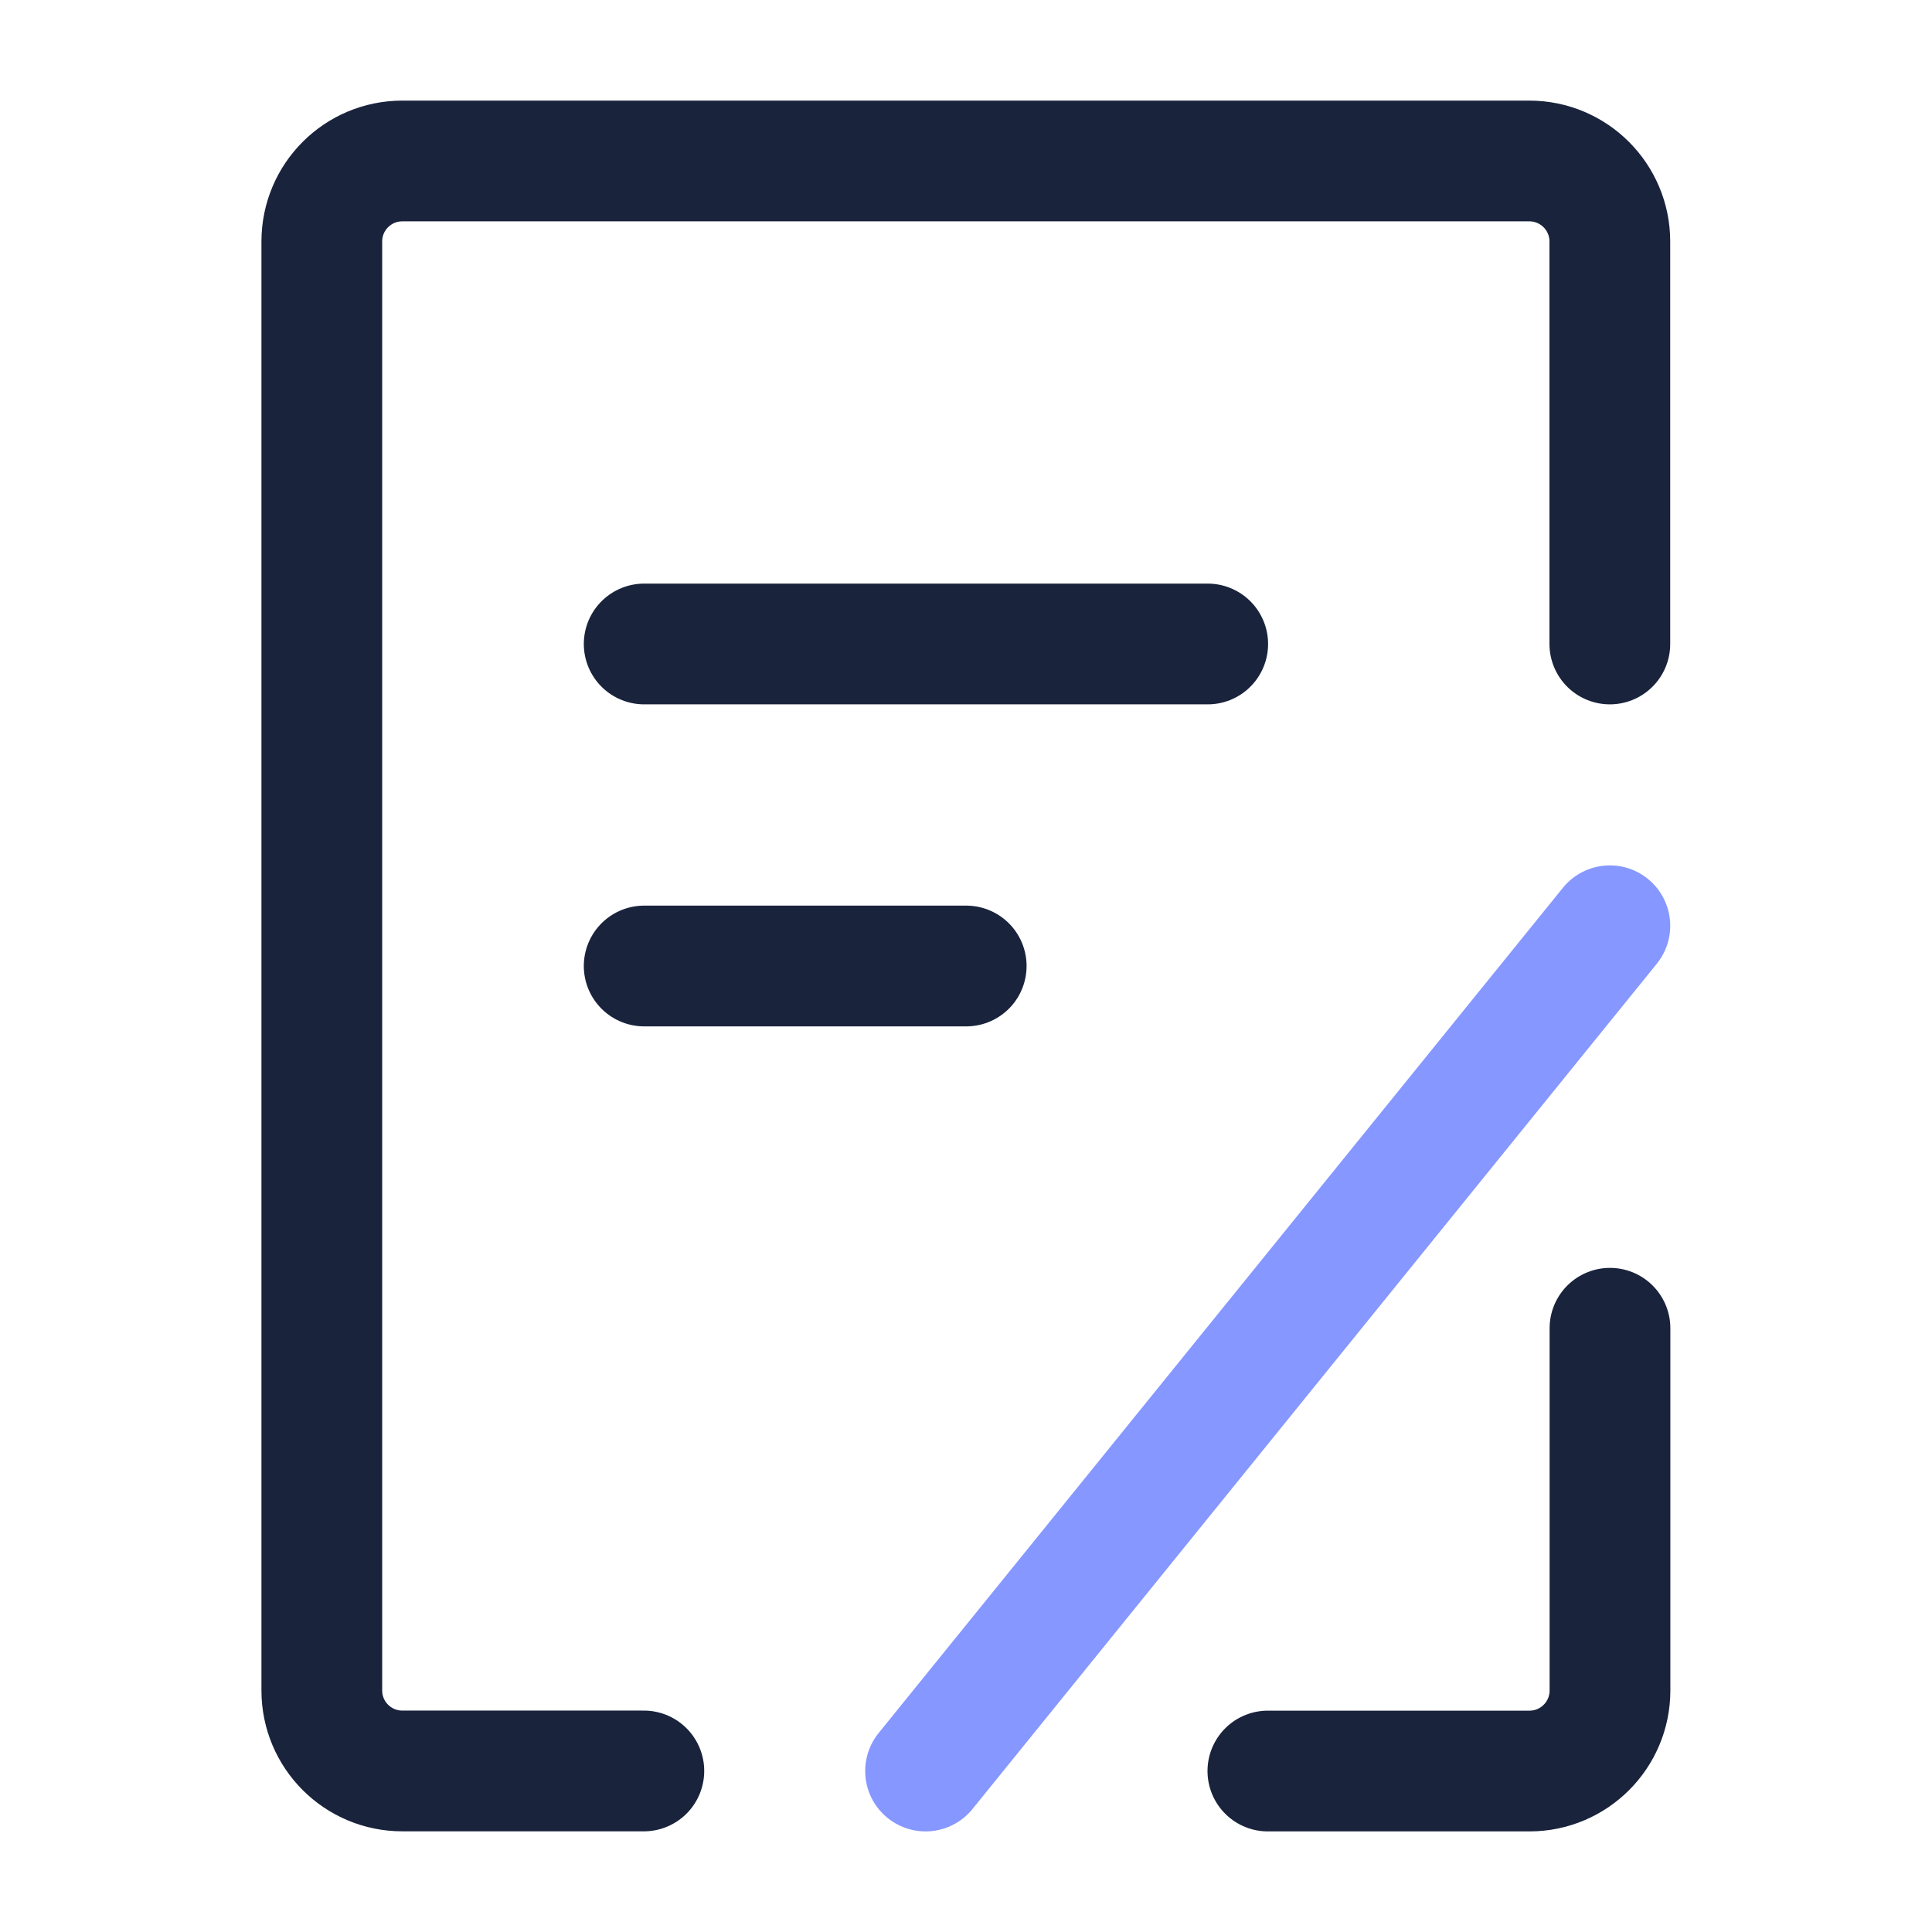
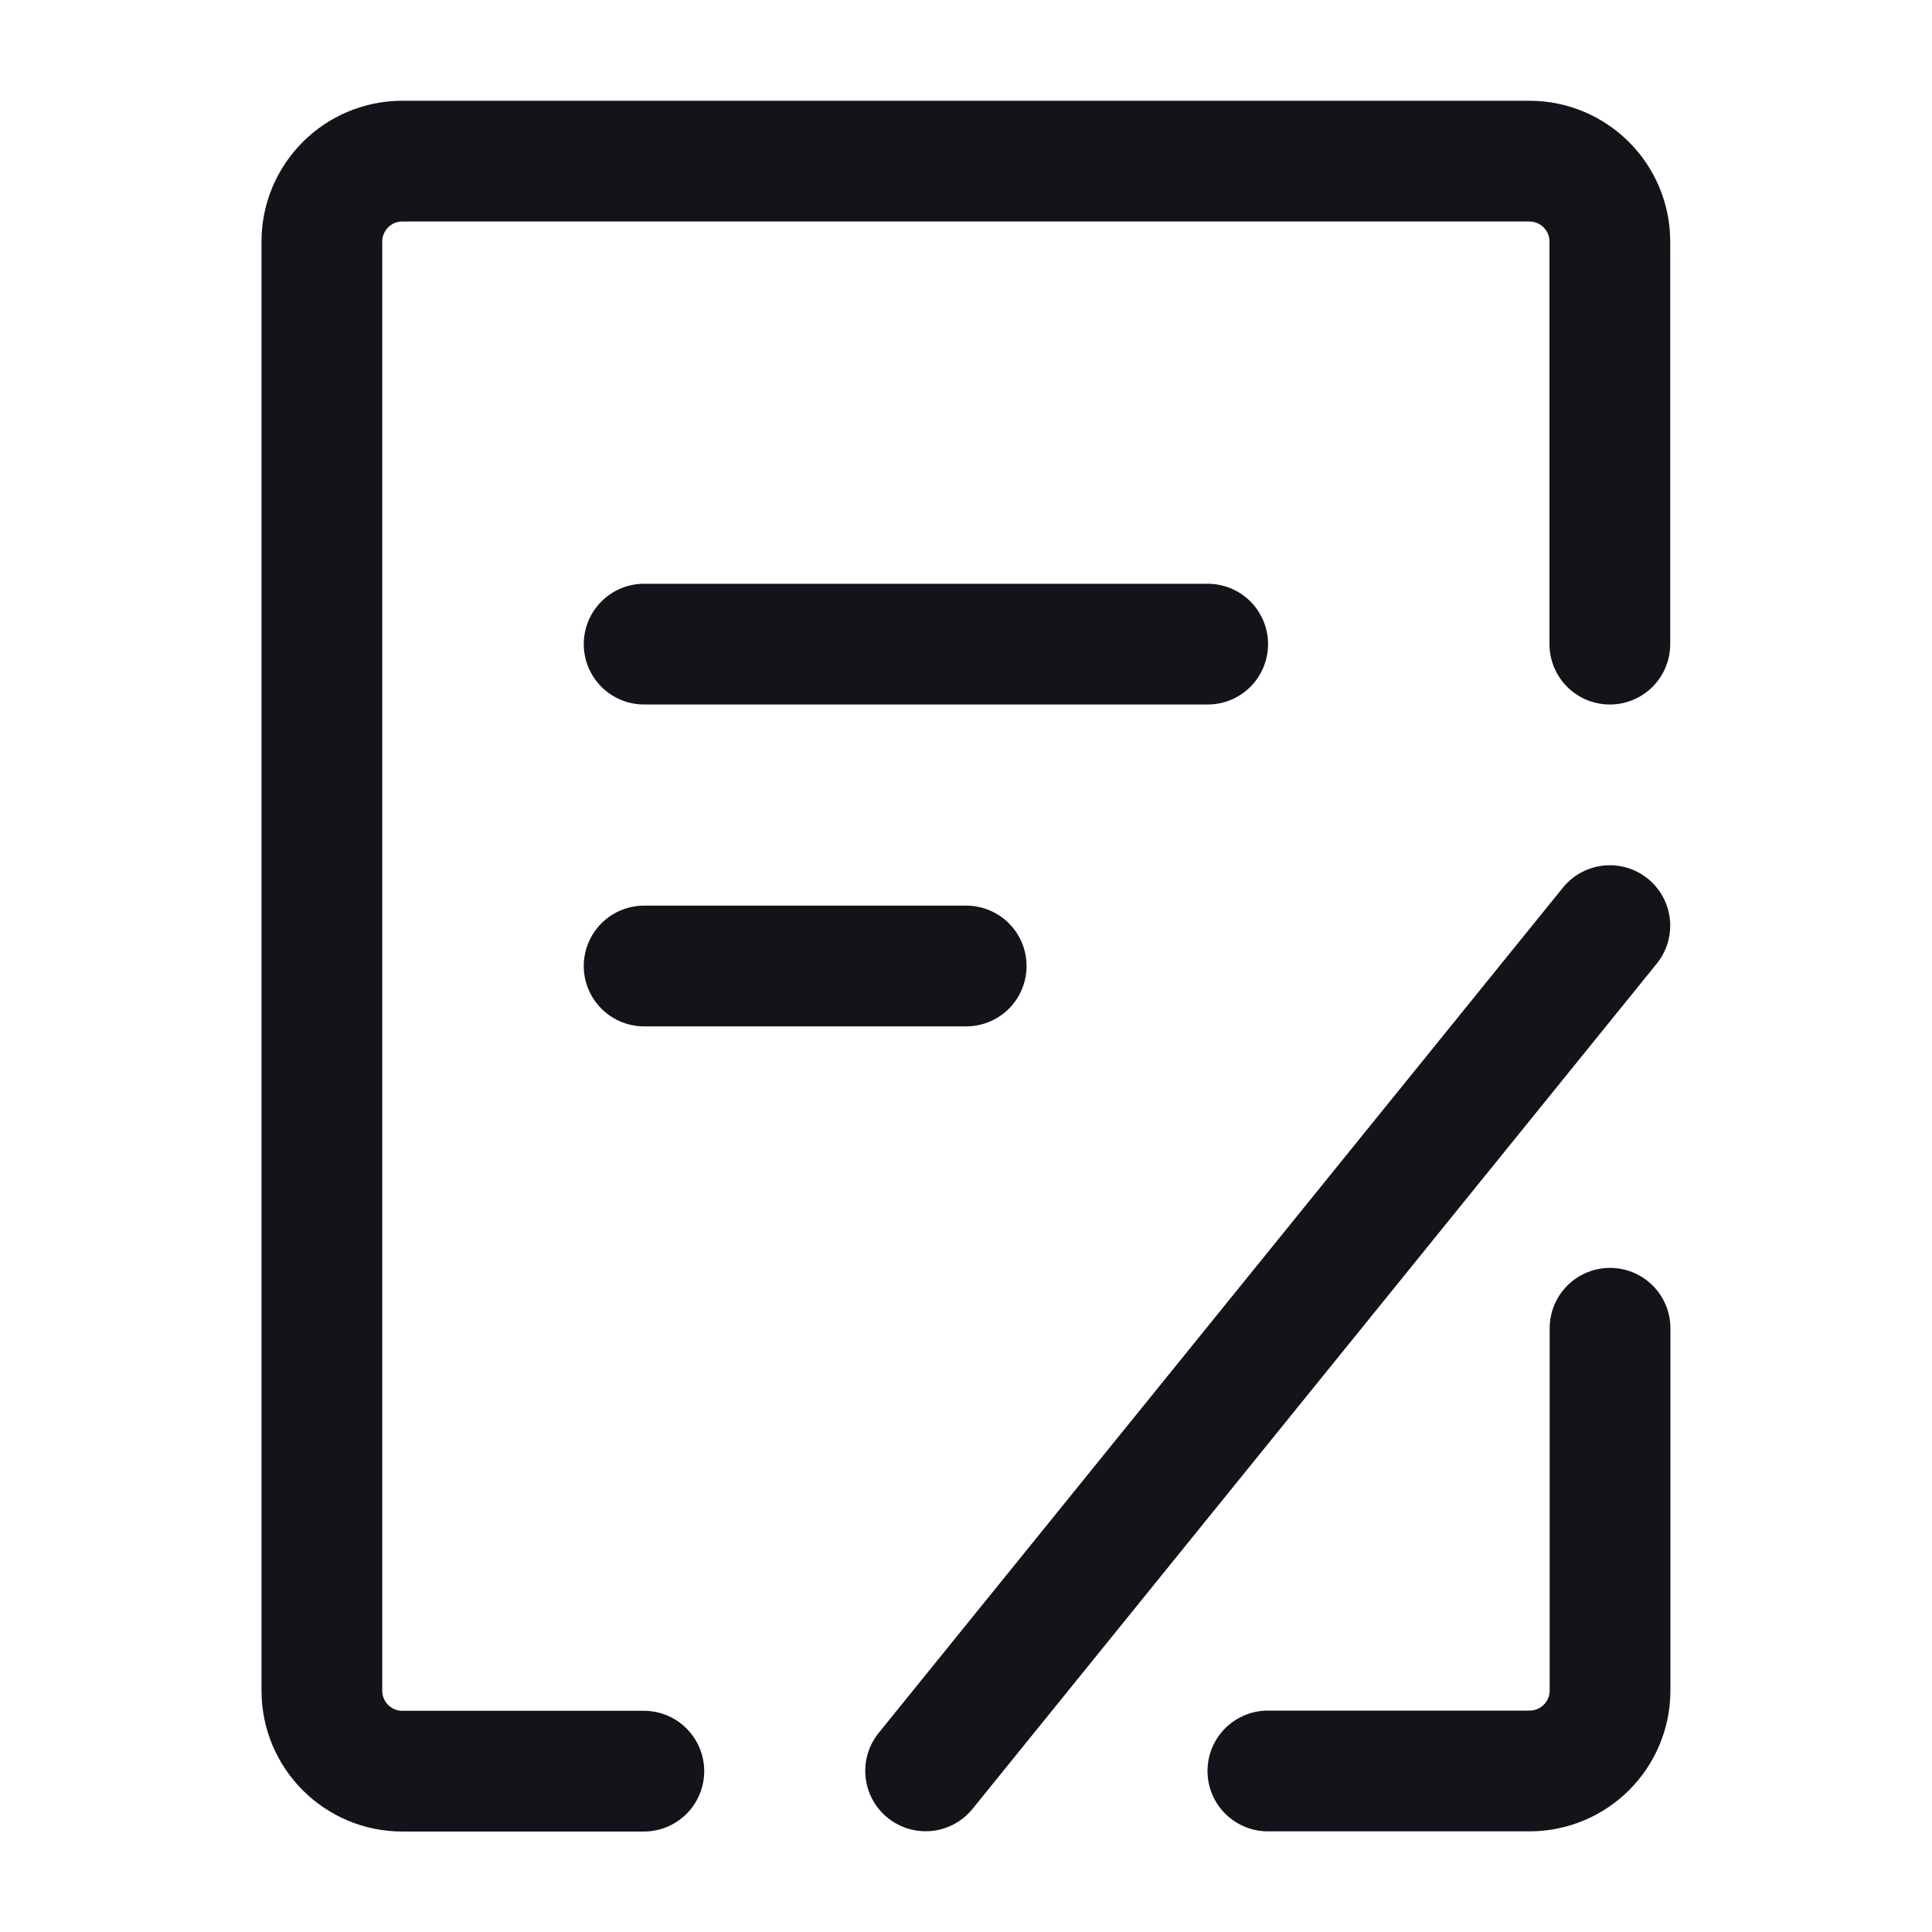
- <svg xmlns="http://www.w3.org/2000/svg" width="28" height="28" viewBox="0 0 28 28" fill="none">
-   <path d="M23.333 19.25V24.5C23.333 25.144 22.811 25.667 22.167 25.667H18.375" stroke="#19233C" stroke-width="1.75" stroke-linecap="round" stroke-linejoin="round" />
-   <path d="M23.331 9.333V3.5C23.331 2.855 22.808 2.333 22.164 2.333H5.831C5.186 2.333 4.664 2.855 4.664 3.5V24.5C4.664 25.144 5.186 25.666 5.831 25.666H9.331" stroke="#19233C" stroke-width="1.75" stroke-linecap="round" stroke-linejoin="round" />
-   <path d="M9.336 9.333H17.503" stroke="#19233C" stroke-width="1.75" stroke-linecap="round" />
-   <path d="M13.414 25.667L23.331 13.417" stroke="#8697FF" stroke-width="1.75" stroke-linecap="round" />
-   <path d="M9.336 14H14.003" stroke="#19233C" stroke-width="1.75" stroke-linecap="round" />
+ <svg xmlns="http://www.w3.org/2000/svg" width="20" height="20" viewBox="0 0 20 20" fill="none">
+   <path d="M16.667 13.75V17.5C16.667 17.96 16.294 18.333 15.833 18.333H13.125" stroke="#13141A" stroke-width="1.25" stroke-linecap="round" stroke-linejoin="round" />
+   <path d="M16.665 6.668V2.501C16.665 2.041 16.292 1.668 15.832 1.668H4.165C3.705 1.668 3.332 2.041 3.332 2.501V17.501C3.332 17.962 3.705 18.335 4.165 18.335H6.665" stroke="#13141A" stroke-width="1.25" stroke-linecap="round" stroke-linejoin="round" />
+   <path d="M6.668 6.668H12.502" stroke="#13141A" stroke-width="1.25" stroke-linecap="round" />
+   <path d="M9.582 18.332L16.665 9.582" stroke="#13141A" stroke-width="1.25" stroke-linecap="round" />
+   <path d="M6.668 10H10.002" stroke="#13141A" stroke-width="1.25" stroke-linecap="round" />
</svg>
